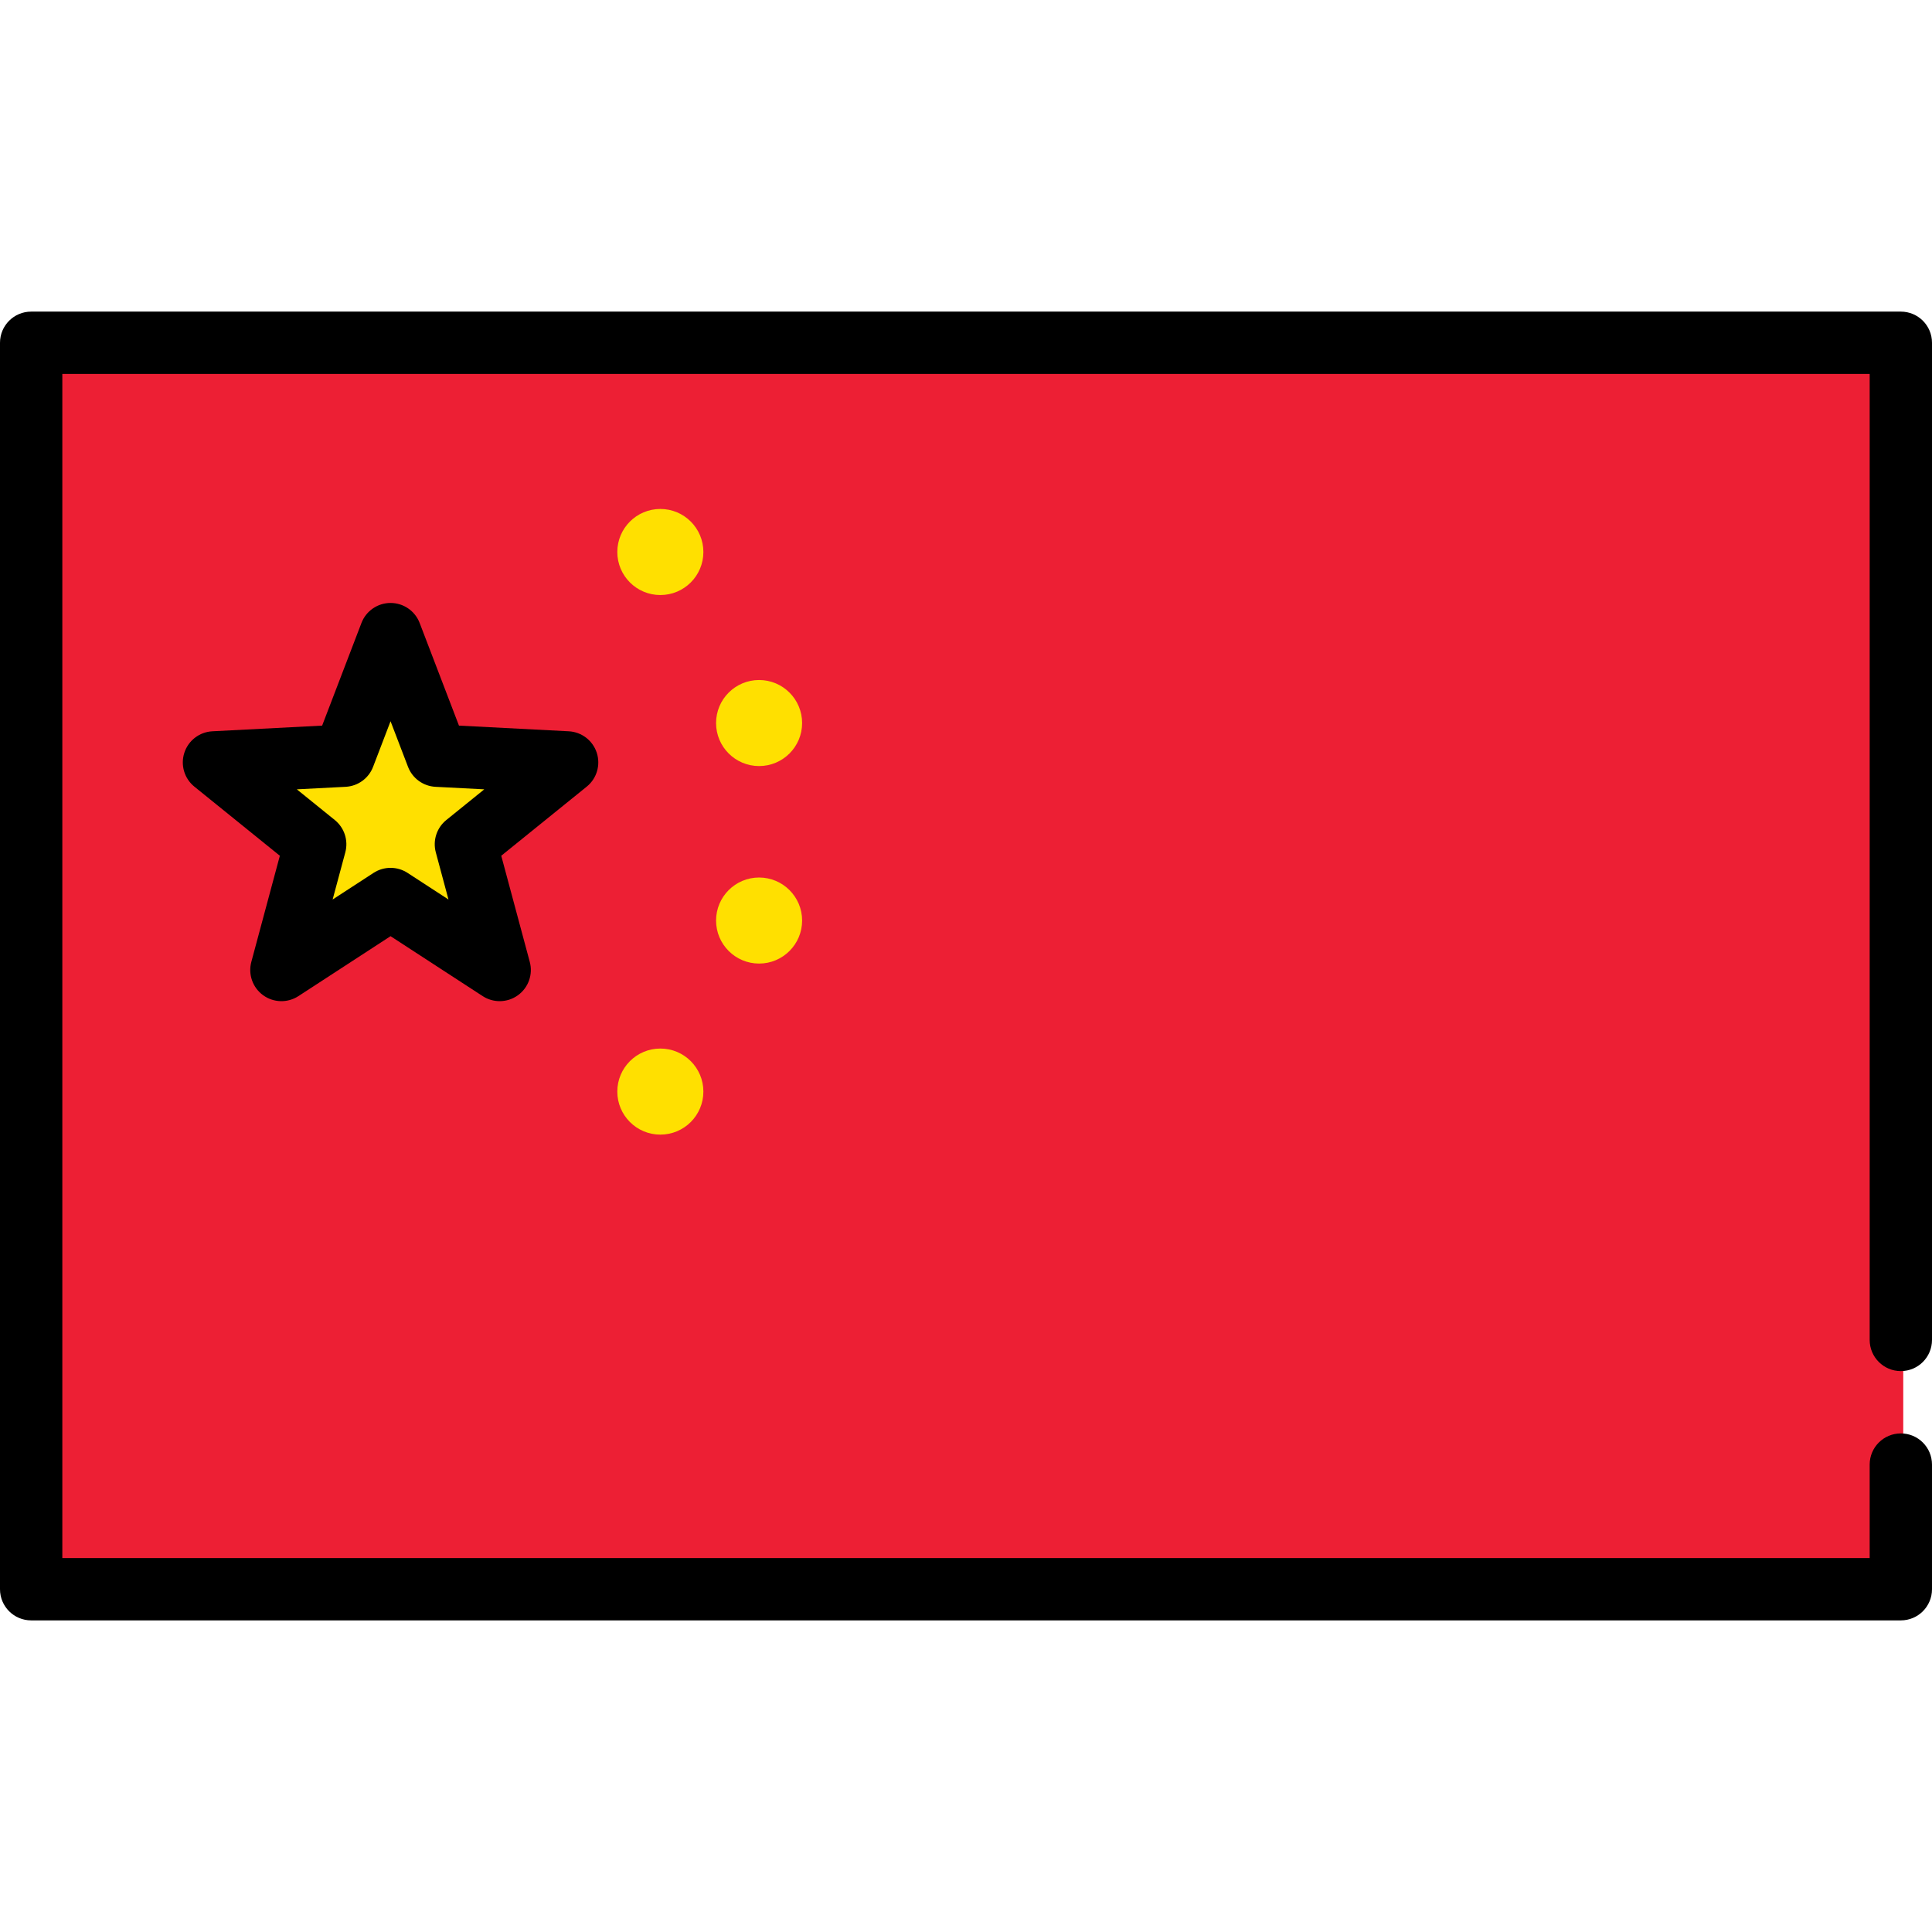
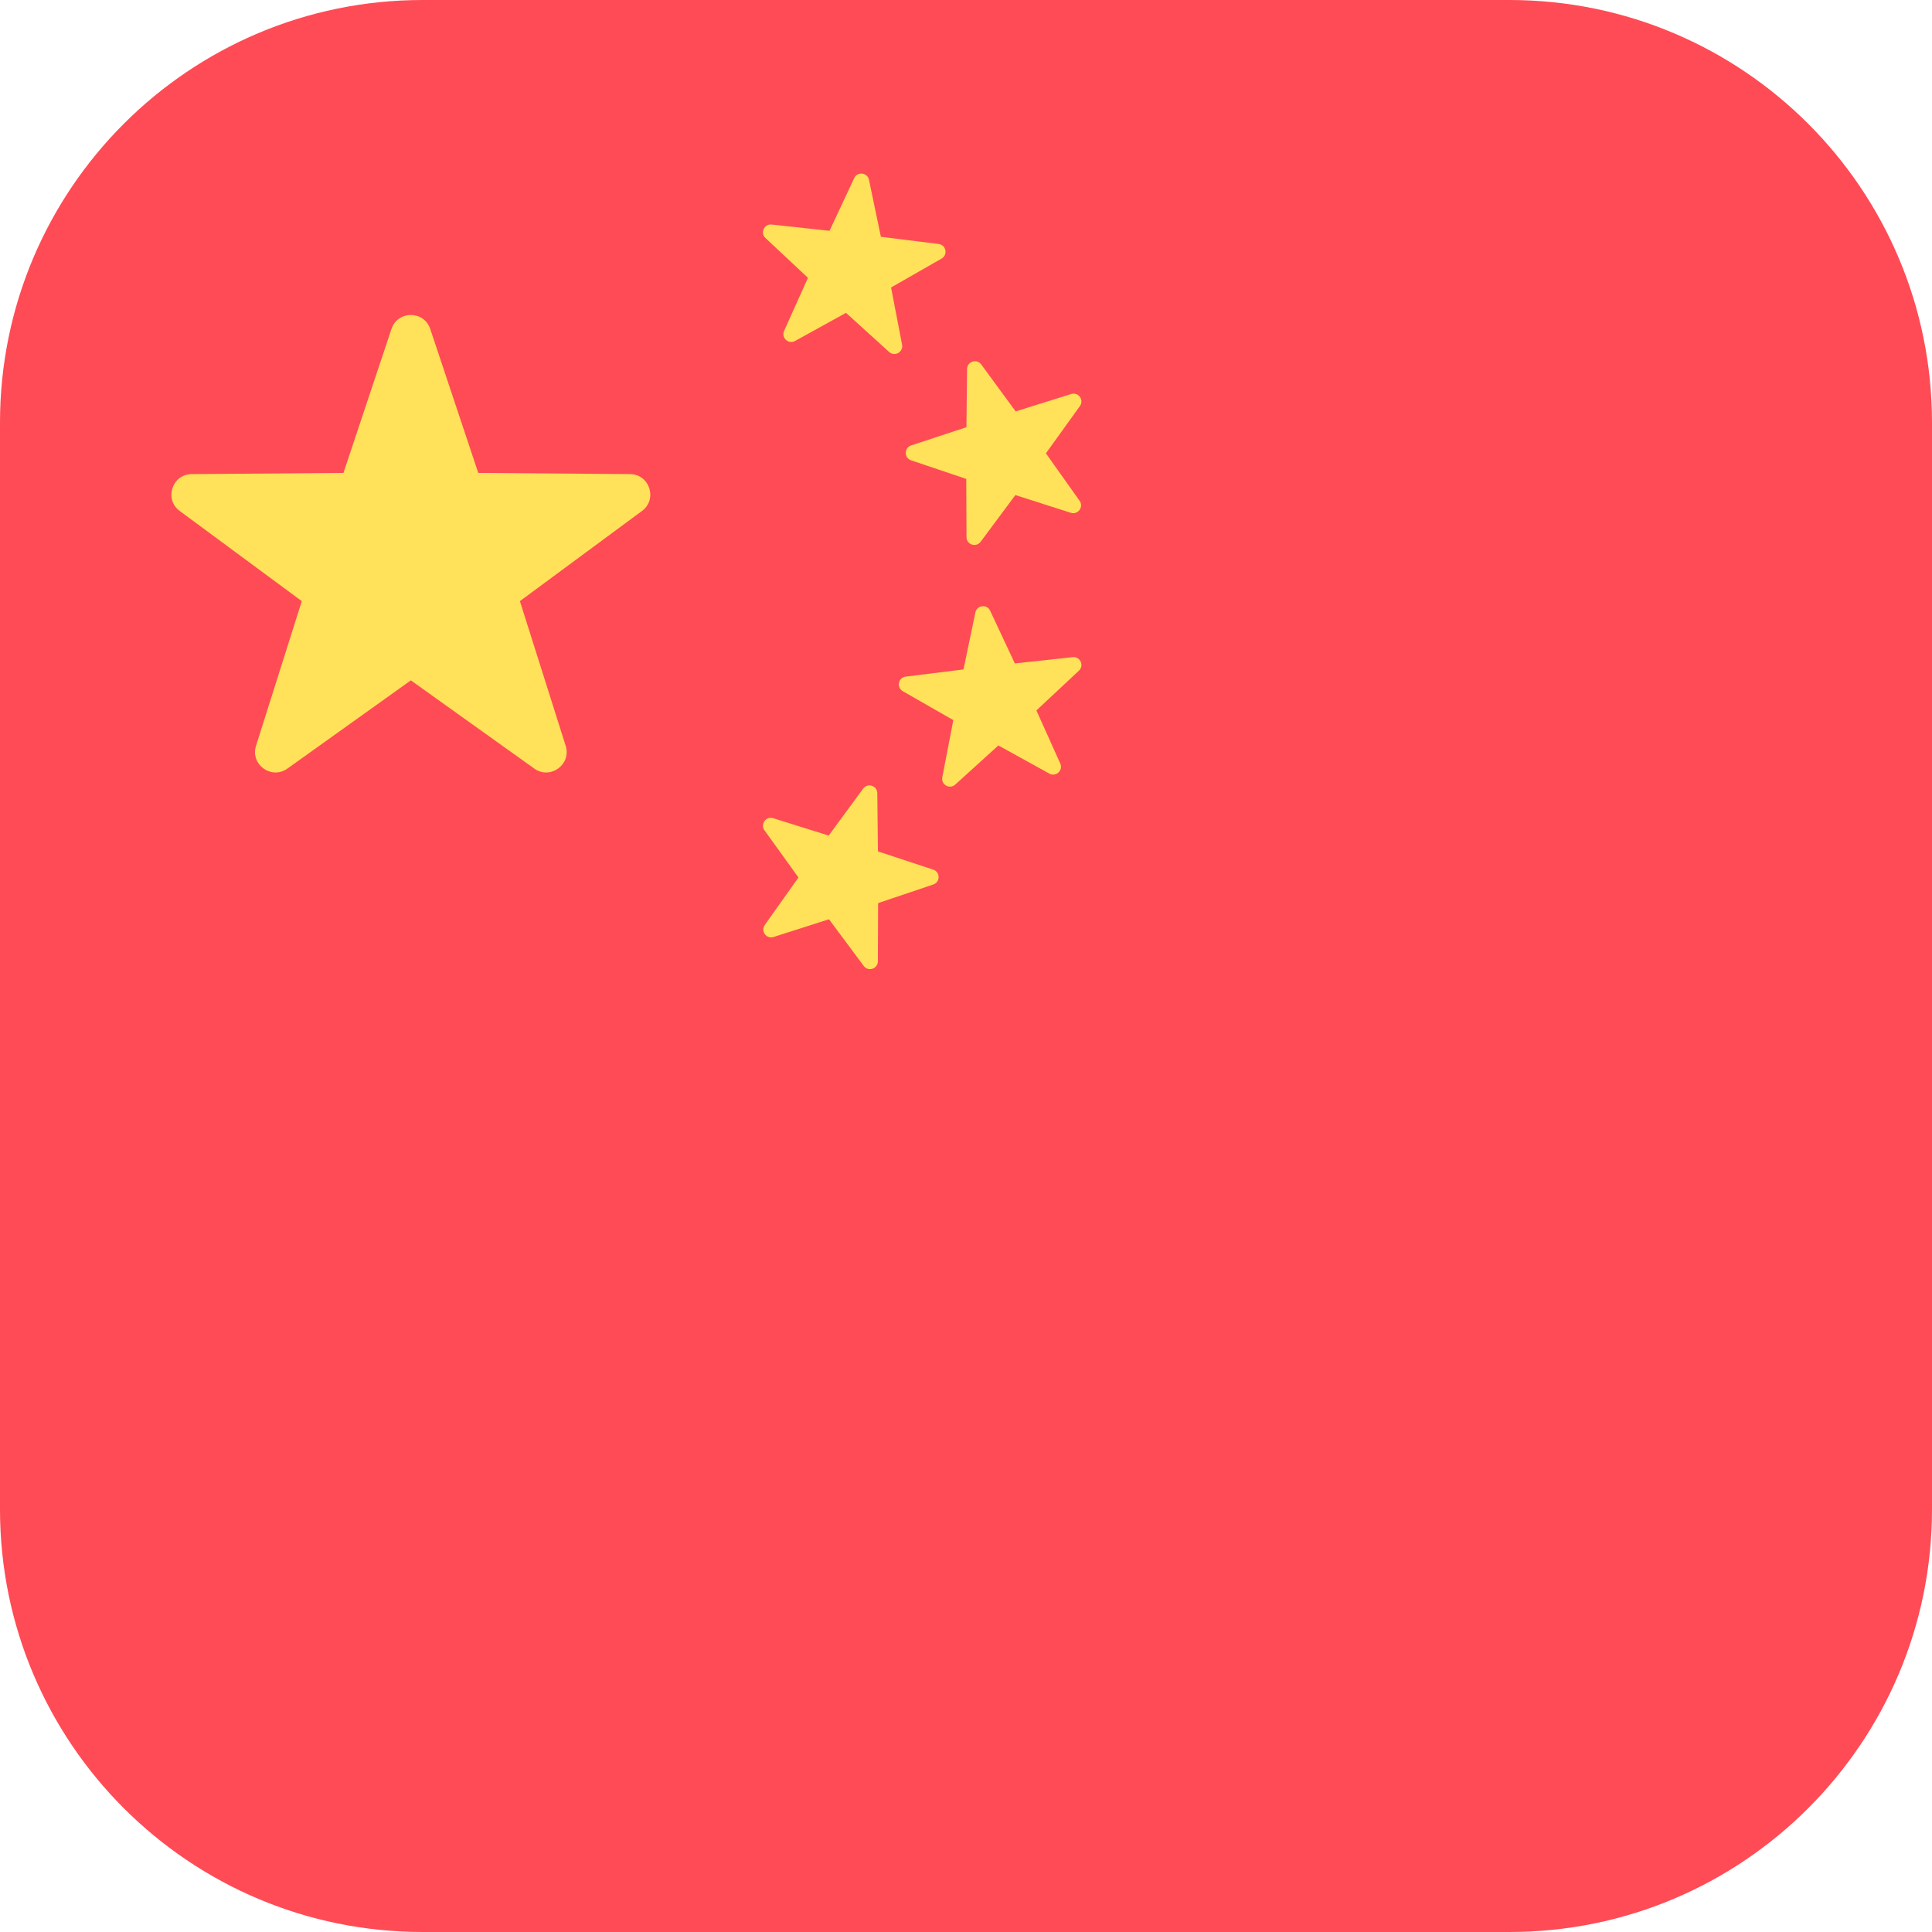
- <svg xmlns="http://www.w3.org/2000/svg" version="1.1" id="Layer_1" x="0px" y="0px" viewBox="0 0 800 800" style="enable-background:new 0 0 800 800;" xml:space="preserve">
+ <svg xmlns="http://www.w3.org/2000/svg" version="1.1" id="Layer_1" x="0px" y="0px" viewBox="0 0 512 512" style="enable-background:new 0 0 512 512;" xml:space="preserve">
+   <path style="fill:#FF4B55;" d="M400,0H112C50.144,0,0,50.144,0,112v288c0,61.856,50.144,112,112,112h288  c61.856,0,112-50.144,112-112V112C512,50.144,461.856,0,400,0z" />
  <g>
-     <path style="fill:#ED1F34;" d="M24.807,646.16V153.838h750.387v401c0,6.563,5.34,11.903,11.903,11.903h1v27.807h-1   c-6.563,0-11.903,5.34-11.903,11.902v39.71H24.807z M273.435,435.18c-4.493,0-8.717,1.75-11.894,4.928   c-3.177,3.176-4.926,7.399-4.926,11.893c0,4.492,1.75,8.717,4.926,11.895c3.177,3.177,7.401,4.927,11.894,4.927   c4.492,0,8.716-1.75,11.893-4.927c3.177-3.178,4.927-7.402,4.927-11.895c0-4.493-1.75-8.717-4.927-11.893   C282.151,436.93,277.927,435.18,273.435,435.18z M200.42,411.634c1.936,1.26,4.179,1.926,6.489,1.926   c2.529,0,4.949-0.787,6.998-2.275c3.962-2.877,5.771-7.988,4.5-12.719l-11.981-44.585l35.898-29.027   c3.808-3.078,5.349-8.276,3.836-12.935s-5.816-7.958-10.707-8.21l-46.105-2.381l-16.511-43.111   c-1.751-4.573-6.219-7.645-11.116-7.645s-9.364,3.072-11.116,7.645l-16.511,43.111l-46.104,2.381   c-4.891,0.252-9.193,3.552-10.707,8.21c-1.513,4.658,0.029,9.855,3.836,12.933l35.899,29.027l-11.981,44.585   c-1.271,4.73,0.538,9.841,4.5,12.719c2.047,1.487,4.467,2.273,6.998,2.273c2.31,0,4.554-0.665,6.489-1.925l38.699-25.173   L200.42,411.634z M314.313,364.354c-7.589,0-14.263,5.127-16.23,12.468c-1.163,4.339-0.567,8.871,1.678,12.76   c2.246,3.889,5.873,6.672,10.212,7.835c1.43,0.383,2.899,0.578,4.365,0.578c7.589,0,14.264-5.127,16.231-12.468   c2.399-8.956-2.935-18.195-11.891-20.596C317.247,364.549,315.778,364.354,314.313,364.354z M314.334,282.574   c-1.466,0-2.934,0.194-4.364,0.578c-8.956,2.401-14.29,11.64-11.89,20.596c1.967,7.34,8.642,12.467,16.233,12.467   c1.465,0,2.933-0.194,4.363-0.577c4.339-1.162,7.965-3.944,10.211-7.834s2.842-8.422,1.679-12.762   C328.599,287.701,321.924,282.574,314.334,282.574z M273.435,211.752c-4.493,0-8.717,1.75-11.894,4.928   c-3.177,3.176-4.926,7.399-4.926,11.892s1.75,8.717,4.926,11.895s7.401,4.927,11.894,4.927c4.492,0,8.716-1.75,11.893-4.927   c3.177-3.178,4.927-7.402,4.927-11.895s-1.75-8.716-4.927-11.892C282.151,213.502,277.927,211.752,273.435,211.752z" />
-     <path style="fill:#ED1F34;" d="M774.193,554.838v-400H25.807V645.16h748.387v-38.71c0-7.127,5.775-12.902,12.903-12.902v-25.807   C779.969,567.741,774.193,561.966,774.193,554.838z M242.952,325.731l-35.392,28.618l11.813,43.957   c1.387,5.162-0.552,10.646-4.877,13.788c-2.257,1.64-4.918,2.466-7.585,2.466c-2.445,0-4.891-0.692-7.035-2.088l-38.154-24.82   l-38.154,24.818c-4.48,2.915-10.295,2.766-14.62-0.378c-4.325-3.142-6.264-8.626-4.877-13.788l11.813-43.957l-35.395-28.618   c-4.157-3.36-5.81-8.936-4.159-14.02c1.652-5.084,6.268-8.625,11.606-8.9l45.455-2.348l16.279-42.503   c1.912-4.991,6.705-8.287,12.05-8.287c5.346,0,10.139,3.296,12.05,8.287l16.278,42.503l45.456,2.348   c5.338,0.275,9.955,3.816,11.606,8.9C248.762,316.795,247.109,322.372,242.952,325.731z M286.035,464.602   c-6.959,6.959-18.242,6.959-25.201,0c-6.959-6.961-6.959-18.244,0-25.201c6.959-6.961,18.242-6.961,25.201,0   C292.995,446.357,292.995,457.641,286.035,464.602z M286.035,241.174c-6.959,6.959-18.242,6.959-25.201,0   c-6.959-6.96-6.959-18.243,0-25.201c6.959-6.961,18.242-6.961,25.201,0C292.995,222.931,292.995,234.213,286.035,241.174z    M331.534,385.787c-2.547,9.503-12.315,15.145-21.82,12.597c-9.506-2.548-15.146-12.315-12.597-21.82   c2.547-9.505,12.315-15.145,21.82-12.597C328.442,366.514,334.08,376.283,331.534,385.787z M318.936,316.603   c-9.504,2.546-19.274-3.093-21.821-12.597s3.093-19.272,12.597-21.82s19.273,3.095,21.82,12.597   C334.08,304.288,328.44,314.059,318.936,316.603z" />
-     <path d="M774.193,606.45v38.71H25.807V154.838h748.387v400c0,7.128,5.775,12.903,12.903,12.903S800,561.966,800,554.838V141.935   c0-7.128-5.775-12.903-12.903-12.903H12.903C5.777,129.031,0,134.807,0,141.935v516.129c0,7.128,5.777,12.903,12.903,12.903   h774.193c7.128,0,12.903-5.775,12.903-12.903v-51.613c0-7.127-5.775-12.902-12.903-12.902S774.193,599.323,774.193,606.45z" />
-     <path style="fill:#FFE000;" d="M168.208,362.283c-1.935-1.26-4.178-1.925-6.489-1.925s-4.555,0.666-6.489,1.925l-19.138,12.448   l5.924-22.048c1.221-4.542-0.354-9.387-4.011-12.345l-17.755-14.356l22.802-1.177c4.698-0.244,8.82-3.239,10.502-7.631   l8.167-21.319l8.167,21.317c1.683,4.393,5.804,7.389,10.499,7.633l22.802,1.177l-17.755,14.356   c-3.657,2.958-5.231,7.803-4.01,12.344l5.924,22.048L168.208,362.283z" />
-     <path style="fill:#FFE000;" d="M168.953,317.53l-7.233-18.88l-7.232,18.881c-1.825,4.766-6.288,8.007-11.384,8.272l-20.194,1.042   l15.725,12.714c3.967,3.208,5.672,8.454,4.348,13.381l-5.247,19.527l16.95-11.024c2.138-1.392,4.586-2.087,7.035-2.087   s4.896,0.695,7.035,2.087l16.95,11.024l-5.247-19.527c-1.325-4.927,0.38-10.173,4.347-13.381l15.725-12.714l-20.194-1.042   C175.24,325.539,170.778,322.296,168.953,317.53z" />
-     <path d="M235.504,302.812l-45.456-2.349L173.77,257.96c-1.912-4.991-6.705-8.288-12.05-8.288s-10.138,3.296-12.05,8.288   l-16.279,42.503l-45.455,2.349c-5.339,0.275-9.955,3.816-11.606,8.9c-1.652,5.083,0.001,10.66,4.158,14.02l35.393,28.618   l-11.813,43.957c-1.387,5.162,0.552,10.646,4.877,13.788c4.323,3.144,10.14,3.293,14.62,0.378l38.154-24.82l38.154,24.818   c2.144,1.396,4.59,2.088,7.035,2.088c2.667,0,5.328-0.824,7.585-2.466c4.325-3.142,6.264-8.626,4.877-13.788l-11.813-43.957   l35.393-28.618c4.157-3.36,5.81-8.936,4.158-14.02C245.459,306.628,240.843,303.087,235.504,302.812z M184.805,339.559   c-3.967,3.208-5.672,8.454-4.348,13.381l5.248,19.527l-16.95-11.024c-2.139-1.392-4.587-2.087-7.035-2.087   s-4.896,0.695-7.035,2.087l-16.95,11.024l5.248-19.527c1.325-4.927-0.38-10.173-4.348-13.381l-15.725-12.714l20.194-1.042   c5.096-0.263,9.559-3.506,11.384-8.272l7.231-18.88l7.233,18.881c1.825,4.766,6.288,8.007,11.384,8.272l20.194,1.042   L184.805,339.559z" />
-     <circle style="fill:#FFE000;" cx="314.324" cy="299.395" r="17.815" />
-     <circle style="fill:#FFE000;" cx="273.435" cy="228.572" r="17.82" />
-     <circle style="fill:#FFE000;" cx="314.324" cy="381.176" r="17.815" />
-     <circle style="fill:#FFE000;" cx="273.435" cy="452.001" r="17.82" />
+     <path style="fill:#FFE15A;" d="M114.021,87.182l12.722,38.146l40.21,0.312c5.206,0.04,7.365,6.684,3.177,9.777l-32.348,23.887   l12.129,38.339c1.57,4.964-4.081,9.07-8.317,6.042l-32.714-23.383l-32.714,23.383c-4.235,3.027-9.887-1.079-8.317-6.042   l12.129-38.339L47.63,135.417c-4.188-3.093-2.029-9.736,3.177-9.777l40.21-0.312l12.722-38.146   C105.388,82.243,112.374,82.243,114.021,87.182z" />
+     <path style="fill:#FFE15A;" d="M260.037,96.582l9.122,12.44l14.723-4.604c1.906-0.596,3.474,1.577,2.307,3.198l-9.012,12.52   l8.928,12.58c1.156,1.629-0.427,3.791-2.329,3.183l-14.692-4.702l-9.205,12.378c-1.192,1.603-3.738,0.766-3.746-1.231   l-0.068-15.426l-14.617-4.929c-1.893-0.638-1.883-3.318,0.013-3.944l14.65-4.831l0.171-15.425   C256.305,95.791,258.856,94.971,260.037,96.582z" />
+     <path style="fill:#FFE15A;" d="M204.496,59.501l15.336,1.667l6.542-13.97c0.847-1.809,3.509-1.499,3.917,0.457l3.154,15.1   l15.308,1.905c1.982,0.247,2.509,2.874,0.776,3.866l-13.387,7.665l2.919,15.147c0.378,1.961-1.958,3.275-3.437,1.933   l-11.427-10.363l-13.504,7.457c-1.748,0.965-3.719-0.85-2.901-2.672l6.324-14.07l-11.265-10.539   C201.393,61.721,202.511,59.285,204.496,59.501z" />
+     <path style="fill:#FFE15A;" d="M228.739,208.997l-9.122,12.44l-14.723-4.604c-1.906-0.596-3.474,1.577-2.307,3.198l9.012,12.52   l-8.928,12.58c-1.156,1.629,0.426,3.791,2.329,3.183l14.692-4.702l9.205,12.378c1.192,1.603,3.738,0.766,3.746-1.231l0.068-15.426   l14.617-4.929c1.892-0.638,1.883-3.318-0.013-3.943l-14.65-4.831l-0.171-15.425C232.472,208.206,229.92,207.386,228.739,208.997z" />
+     <path style="fill:#FFE15A;" d="M284.281,174.151l-15.336,1.667l-6.542-13.97c-0.847-1.809-3.509-1.499-3.917,0.456l-3.154,15.1   l-15.308,1.905c-1.982,0.247-2.509,2.874-0.776,3.866l13.387,7.665l-2.919,15.147c-0.378,1.961,1.958,3.275,3.437,1.933   l11.427-10.363l13.504,7.457c1.748,0.965,3.719-0.85,2.901-2.672l-6.324-14.07l11.265-10.539   C287.384,176.371,286.266,173.935,284.281,174.151z" />
  </g>
  <g>
</g>
  <g>
</g>
  <g>
</g>
  <g>
</g>
  <g>
</g>
  <g>
</g>
  <g>
</g>
  <g>
</g>
  <g>
</g>
  <g>
</g>
  <g>
</g>
  <g>
</g>
  <g>
</g>
  <g>
</g>
  <g>
</g>
</svg>
